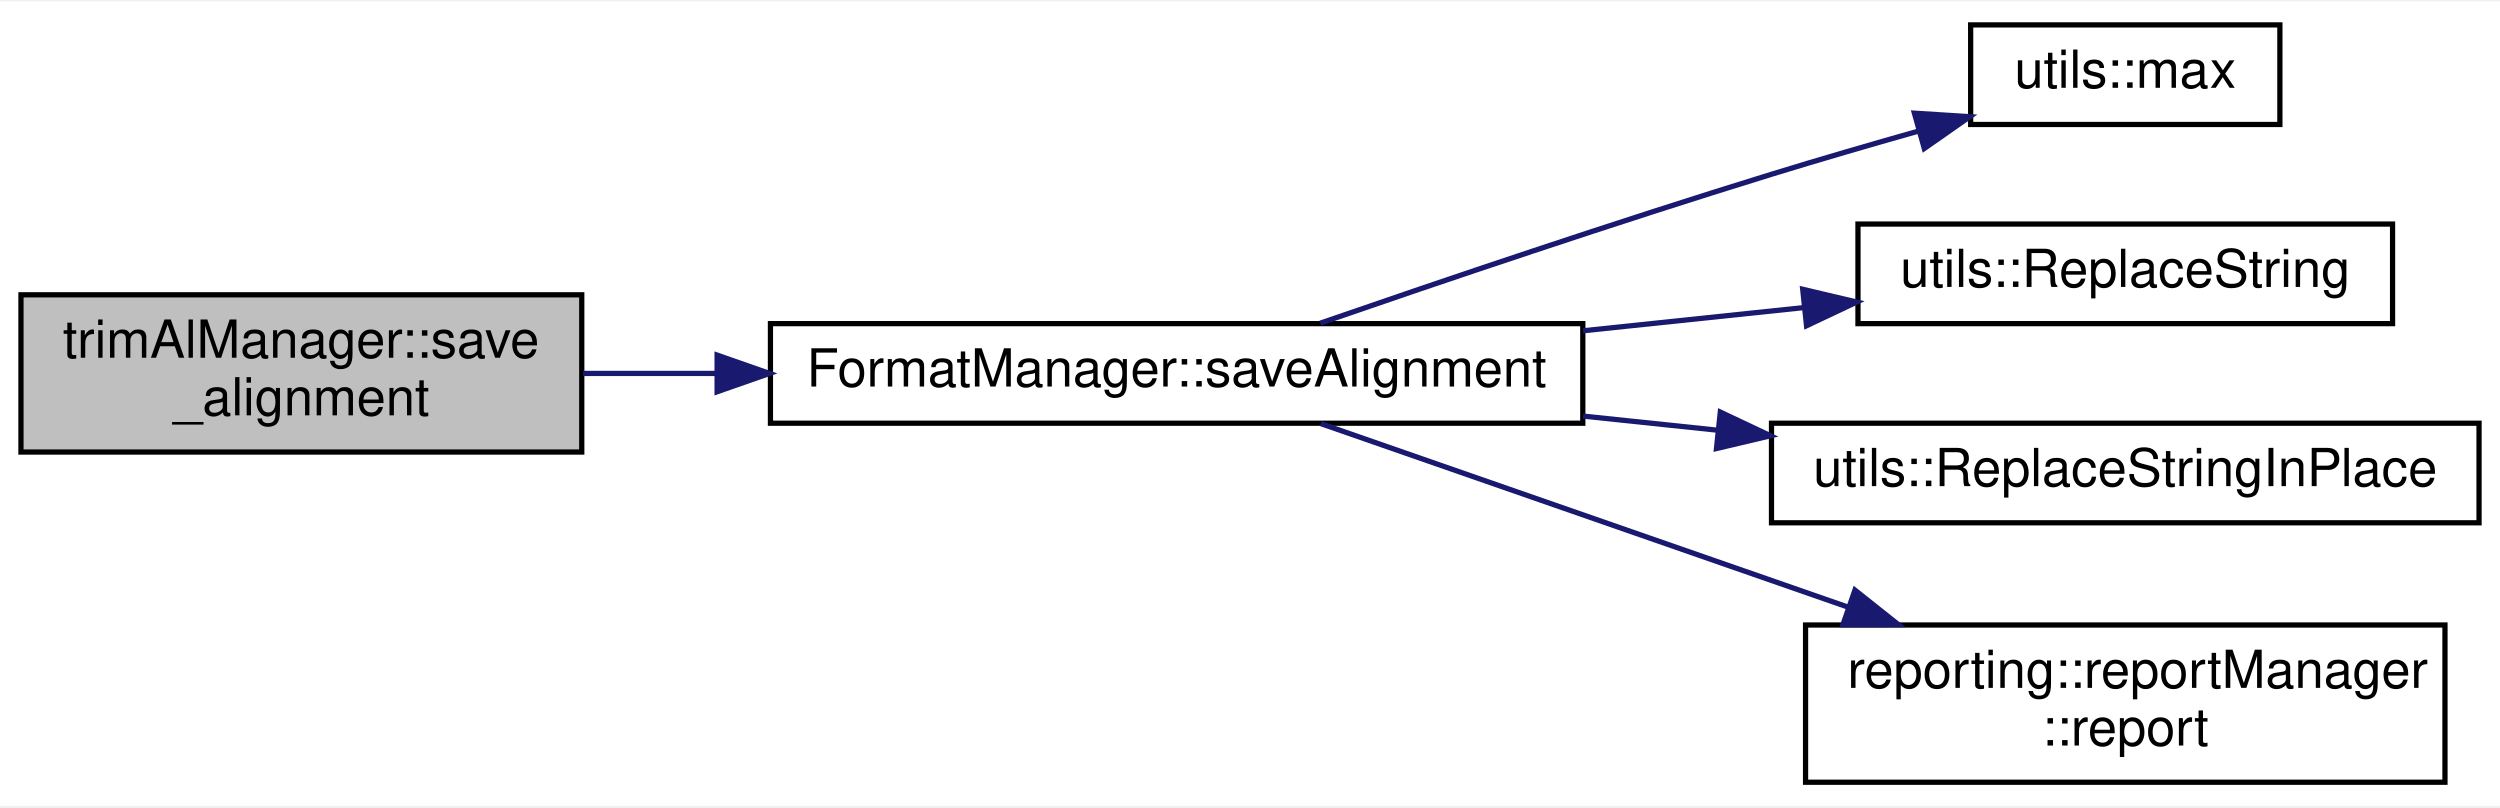
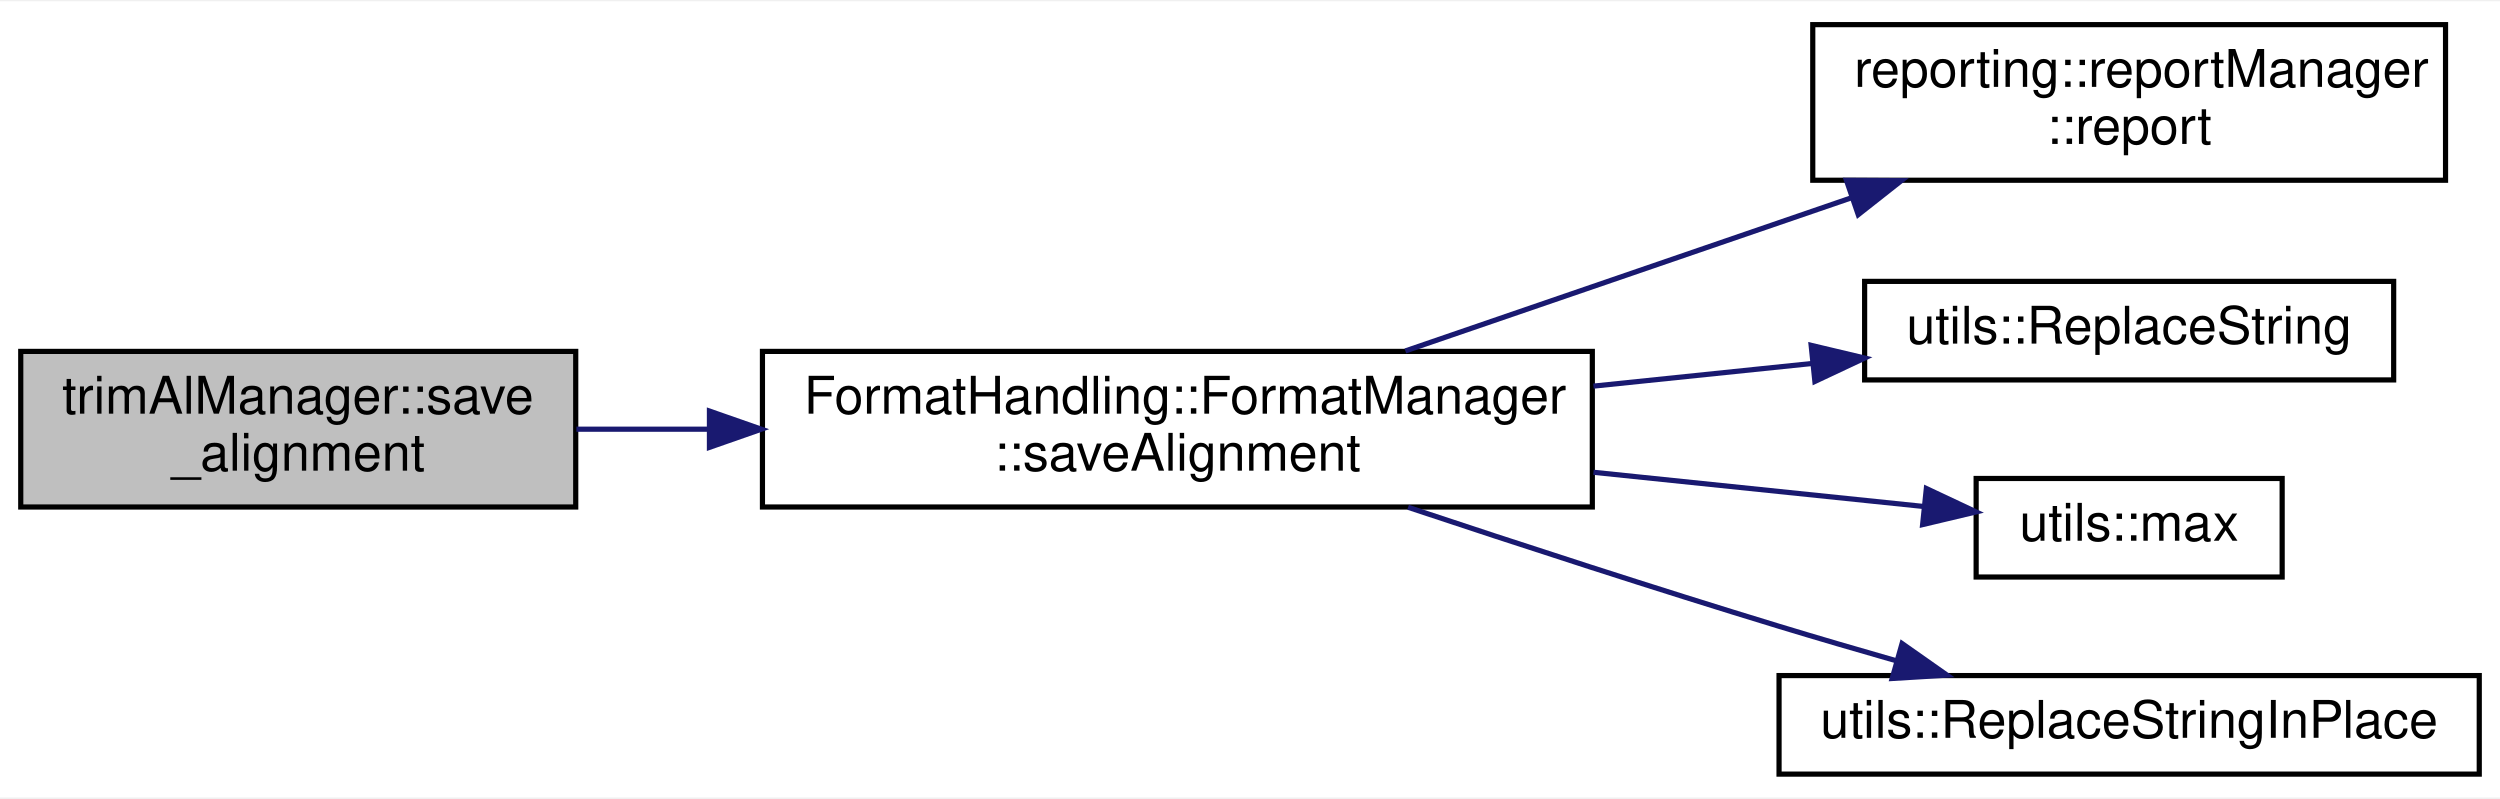
- <svg xmlns="http://www.w3.org/2000/svg" xmlns:xlink="http://www.w3.org/1999/xlink" width="477pt" height="154pt" viewBox="0.00 0.00 477.00 153.50">
+ <svg xmlns="http://www.w3.org/2000/svg" xmlns:xlink="http://www.w3.org/1999/xlink" width="482pt" height="154pt" viewBox="0.00 0.00 482.00 153.50">
  <g id="graph0" class="graph" transform="scale(1 1) rotate(0) translate(4 149.5)">
-     <polygon fill="#ffffff" stroke="transparent" points="-4,4 -4,-149.5 473,-149.5 473,4 -4,4" />
+     <polygon fill="#ffffff" stroke="transparent" points="-4,4 -4,-149.5 478,-149.5 478,4 -4,4" />
    <g id="node1" class="node">
      <g id="a_node1">
        <a xlink:title=" ">
-           <polygon fill="#bfbfbf" stroke="#000000" points="0,-63.5 0,-93.5 107,-93.5 107,-63.5 0,-63.5" />
-           <text text-anchor="start" x="8" y="-81.5" font-family="Helvetica,sans-Serif" font-size="10.00" fill="#000000">trimAlManager::save</text>
-           <text text-anchor="middle" x="53.5" y="-70.5" font-family="Helvetica,sans-Serif" font-size="10.00" fill="#000000">_alignment</text>
+           <polygon fill="#bfbfbf" stroke="#000000" points="0,-52 0,-82 107,-82 107,-52 0,-52" />
+           <text text-anchor="start" x="8" y="-70" font-family="Helvetica,sans-Serif" font-size="10.00" fill="#000000">trimAlManager::save</text>
+           <text text-anchor="middle" x="53.5" y="-59" font-family="Helvetica,sans-Serif" font-size="10.00" fill="#000000">_alignment</text>
        </a>
      </g>
    </g>
    <g id="node2" class="node">
      <g id="a_node2">
-         <a xlink:href="class_format_manager.html#ac2c4667aceae0c08c24e51b2216ccc44" target="_top" xlink:title="Function to save an alignment to a file. It searches among the available_states one that can write th...">
-           <polygon fill="#ffffff" stroke="#000000" points="143,-69 143,-88 298,-88 298,-69 143,-69" />
-           <text text-anchor="middle" x="220.5" y="-76" font-family="Helvetica,sans-Serif" font-size="10.00" fill="#000000">FormatManager::saveAlignment</text>
+         <a xlink:href="class_format_handling_1_1_format_manager.html#a2987b0f448390cf5cb7a287117896c64" target="_top" xlink:title="Function to save an alignment to a file. It searches among the available_states one that can write th...">
+           <polygon fill="#ffffff" stroke="#000000" points="143,-52 143,-82 303,-82 303,-52 143,-52" />
+           <text text-anchor="start" x="151" y="-70" font-family="Helvetica,sans-Serif" font-size="10.00" fill="#000000">FormatHandling::FormatManager</text>
+           <text text-anchor="middle" x="223" y="-59" font-family="Helvetica,sans-Serif" font-size="10.00" fill="#000000">::saveAlignment</text>
        </a>
      </g>
    </g>
    <g id="edge1" class="edge">
-       <path fill="none" stroke="#191970" d="M107.259,-78.5C115.415,-78.5 124.005,-78.5 132.659,-78.5" />
-       <polygon fill="#191970" stroke="#191970" points="132.823,-82 142.823,-78.5 132.823,-75 132.823,-82" />
+       <path fill="none" stroke="#191970" d="M107.131,-67C115.287,-67 123.89,-67 132.572,-67" />
+       <polygon fill="#191970" stroke="#191970" points="132.779,-70.5 142.779,-67 132.779,-63.5 132.779,-70.5" />
    </g>
    <g id="node3" class="node">
      <g id="a_node3">
-         <a xlink:href="namespaceutils.html#a40640e1942f00797e9fe8284e8fbdb14" target="_top" xlink:title="Maximum of two numbers method.">
-           <polygon fill="#ffffff" stroke="#000000" points="372,-126 372,-145 431,-145 431,-126 372,-126" />
-           <text text-anchor="middle" x="401.5" y="-133" font-family="Helvetica,sans-Serif" font-size="10.00" fill="#000000">utils::max</text>
+         <a xlink:href="classreporting_1_1report_manager.html#a6d122e673144584e0869bd33b8a5c1c6" target="_top" xlink:title="Method to report an Error.  It will be displayed if Level  is equal or higher to VerboseLevel::ERROR.">
+           <polygon fill="#ffffff" stroke="#000000" points="345.5,-115 345.5,-145 467.5,-145 467.5,-115 345.5,-115" />
+           <text text-anchor="start" x="353.5" y="-133" font-family="Helvetica,sans-Serif" font-size="10.00" fill="#000000">reporting::reportManager</text>
+           <text text-anchor="middle" x="406.5" y="-122" font-family="Helvetica,sans-Serif" font-size="10.00" fill="#000000">::report</text>
        </a>
      </g>
    </g>
    <g id="edge2" class="edge">
-       <path fill="none" stroke="#191970" d="M247.901,-88.091C270.815,-96.01 304.409,-107.388 334,-116.5 343.057,-119.289 352.847,-122.139 362.087,-124.754" />
-       <polygon fill="#191970" stroke="#191970" points="361.264,-128.158 371.837,-127.487 363.153,-121.418 361.264,-128.158" />
+       <path fill="none" stroke="#191970" d="M266.953,-82.09C292.733,-90.941 325.498,-102.19 352.8,-111.563" />
+       <polygon fill="#191970" stroke="#191970" points="351.993,-114.987 362.588,-114.924 354.267,-108.366 351.993,-114.987" />
    </g>
    <g id="node4" class="node">
      <g id="a_node4">
        <a xlink:href="namespaceutils.html#ab0cb109dc7e12b42abd4cba86f7d8e78" target="_top" xlink:title="Function that replaces a substring with another substring in a string. It makes a copy of the origina...">
-           <polygon fill="#ffffff" stroke="#000000" points="350.5,-88 350.5,-107 452.5,-107 452.5,-88 350.5,-88" />
-           <text text-anchor="middle" x="401.5" y="-95" font-family="Helvetica,sans-Serif" font-size="10.00" fill="#000000">utils::ReplaceString</text>
+           <polygon fill="#ffffff" stroke="#000000" points="355.5,-76.5 355.5,-95.5 457.5,-95.5 457.5,-76.5 355.5,-76.5" />
+           <text text-anchor="middle" x="406.5" y="-83.5" font-family="Helvetica,sans-Serif" font-size="10.00" fill="#000000">utils::ReplaceString</text>
        </a>
      </g>
    </g>
    <g id="edge3" class="edge">
-       <path fill="none" stroke="#191970" d="M298.048,-86.64C312.117,-88.117 326.612,-89.639 340.135,-91.058" />
-       <polygon fill="#191970" stroke="#191970" points="339.953,-94.558 350.264,-92.122 340.684,-87.597 339.953,-94.558" />
+       <path fill="none" stroke="#191970" d="M303.219,-75.306C317.359,-76.77 331.871,-78.273 345.382,-79.672" />
+       <polygon fill="#191970" stroke="#191970" points="345.188,-83.17 355.495,-80.719 345.909,-76.207 345.188,-83.17" />
    </g>
    <g id="node5" class="node">
      <g id="a_node5">
-         <a xlink:href="namespaceutils.html#a6000246220e801bf6b1e6a553d7af13a" target="_top" xlink:title="Function that replaces a substring with another substring in a string. It does not make a copy of the...">
-           <polygon fill="#ffffff" stroke="#000000" points="334,-50 334,-69 469,-69 469,-50 334,-50" />
-           <text text-anchor="middle" x="401.5" y="-57" font-family="Helvetica,sans-Serif" font-size="10.00" fill="#000000">utils::ReplaceStringInPlace</text>
+         <a xlink:href="namespaceutils.html#a40640e1942f00797e9fe8284e8fbdb14" target="_top" xlink:title="Maximum of two numbers method.">
+           <polygon fill="#ffffff" stroke="#000000" points="377,-38.5 377,-57.5 436,-57.5 436,-38.5 377,-38.5" />
+           <text text-anchor="middle" x="406.5" y="-45.5" font-family="Helvetica,sans-Serif" font-size="10.00" fill="#000000">utils::max</text>
        </a>
      </g>
    </g>
    <g id="edge4" class="edge">
-       <path fill="none" stroke="#191970" d="M298.048,-70.36C306.599,-69.462 315.309,-68.548 323.861,-67.65" />
-       <polygon fill="#191970" stroke="#191970" points="324.231,-71.13 333.811,-66.606 323.5,-64.169 324.231,-71.13" />
+       <path fill="none" stroke="#191970" d="M303.219,-58.694C325.249,-56.413 348.181,-54.038 366.824,-52.108" />
+       <polygon fill="#191970" stroke="#191970" points="367.399,-55.567 376.986,-51.056 366.678,-48.605 367.399,-55.567" />
    </g>
    <g id="node6" class="node">
      <g id="a_node6">
-         <a xlink:href="classreporting_1_1report_manager.html#a6d122e673144584e0869bd33b8a5c1c6" target="_top" xlink:title="Method to report an Error.  It will be displayed if Level  is equal or higher to VerboseLevel::ERROR.">
-           <polygon fill="#ffffff" stroke="#000000" points="340.5,-.5 340.5,-30.5 462.5,-30.5 462.5,-.5 340.5,-.5" />
-           <text text-anchor="start" x="348.5" y="-18.5" font-family="Helvetica,sans-Serif" font-size="10.00" fill="#000000">reporting::reportManager</text>
-           <text text-anchor="middle" x="401.5" y="-7.5" font-family="Helvetica,sans-Serif" font-size="10.00" fill="#000000">::report</text>
+         <a xlink:href="namespaceutils.html#a6000246220e801bf6b1e6a553d7af13a" target="_top" xlink:title="Function that replaces a substring with another substring in a string. It does not make a copy of the...">
+           <polygon fill="#ffffff" stroke="#000000" points="339,-.5 339,-19.5 474,-19.5 474,-.5 339,-.5" />
+           <text text-anchor="middle" x="406.5" y="-7.5" font-family="Helvetica,sans-Serif" font-size="10.00" fill="#000000">utils::ReplaceStringInPlace</text>
        </a>
      </g>
    </g>
    <g id="edge5" class="edge">
-       <path fill="none" stroke="#191970" d="M247.99,-68.932C274.633,-59.658 315.74,-45.35 348.713,-33.873" />
-       <polygon fill="#191970" stroke="#191970" points="349.924,-37.158 358.218,-30.565 347.623,-30.547 349.924,-37.158" />
+       <path fill="none" stroke="#191970" d="M267.479,-51.943C289.012,-44.778 315.28,-36.22 339,-29 346.288,-26.782 354.047,-24.512 361.61,-22.35" />
+       <polygon fill="#191970" stroke="#191970" points="362.716,-25.674 371.384,-19.582 360.809,-18.939 362.716,-25.674" />
    </g>
  </g>
</svg>
